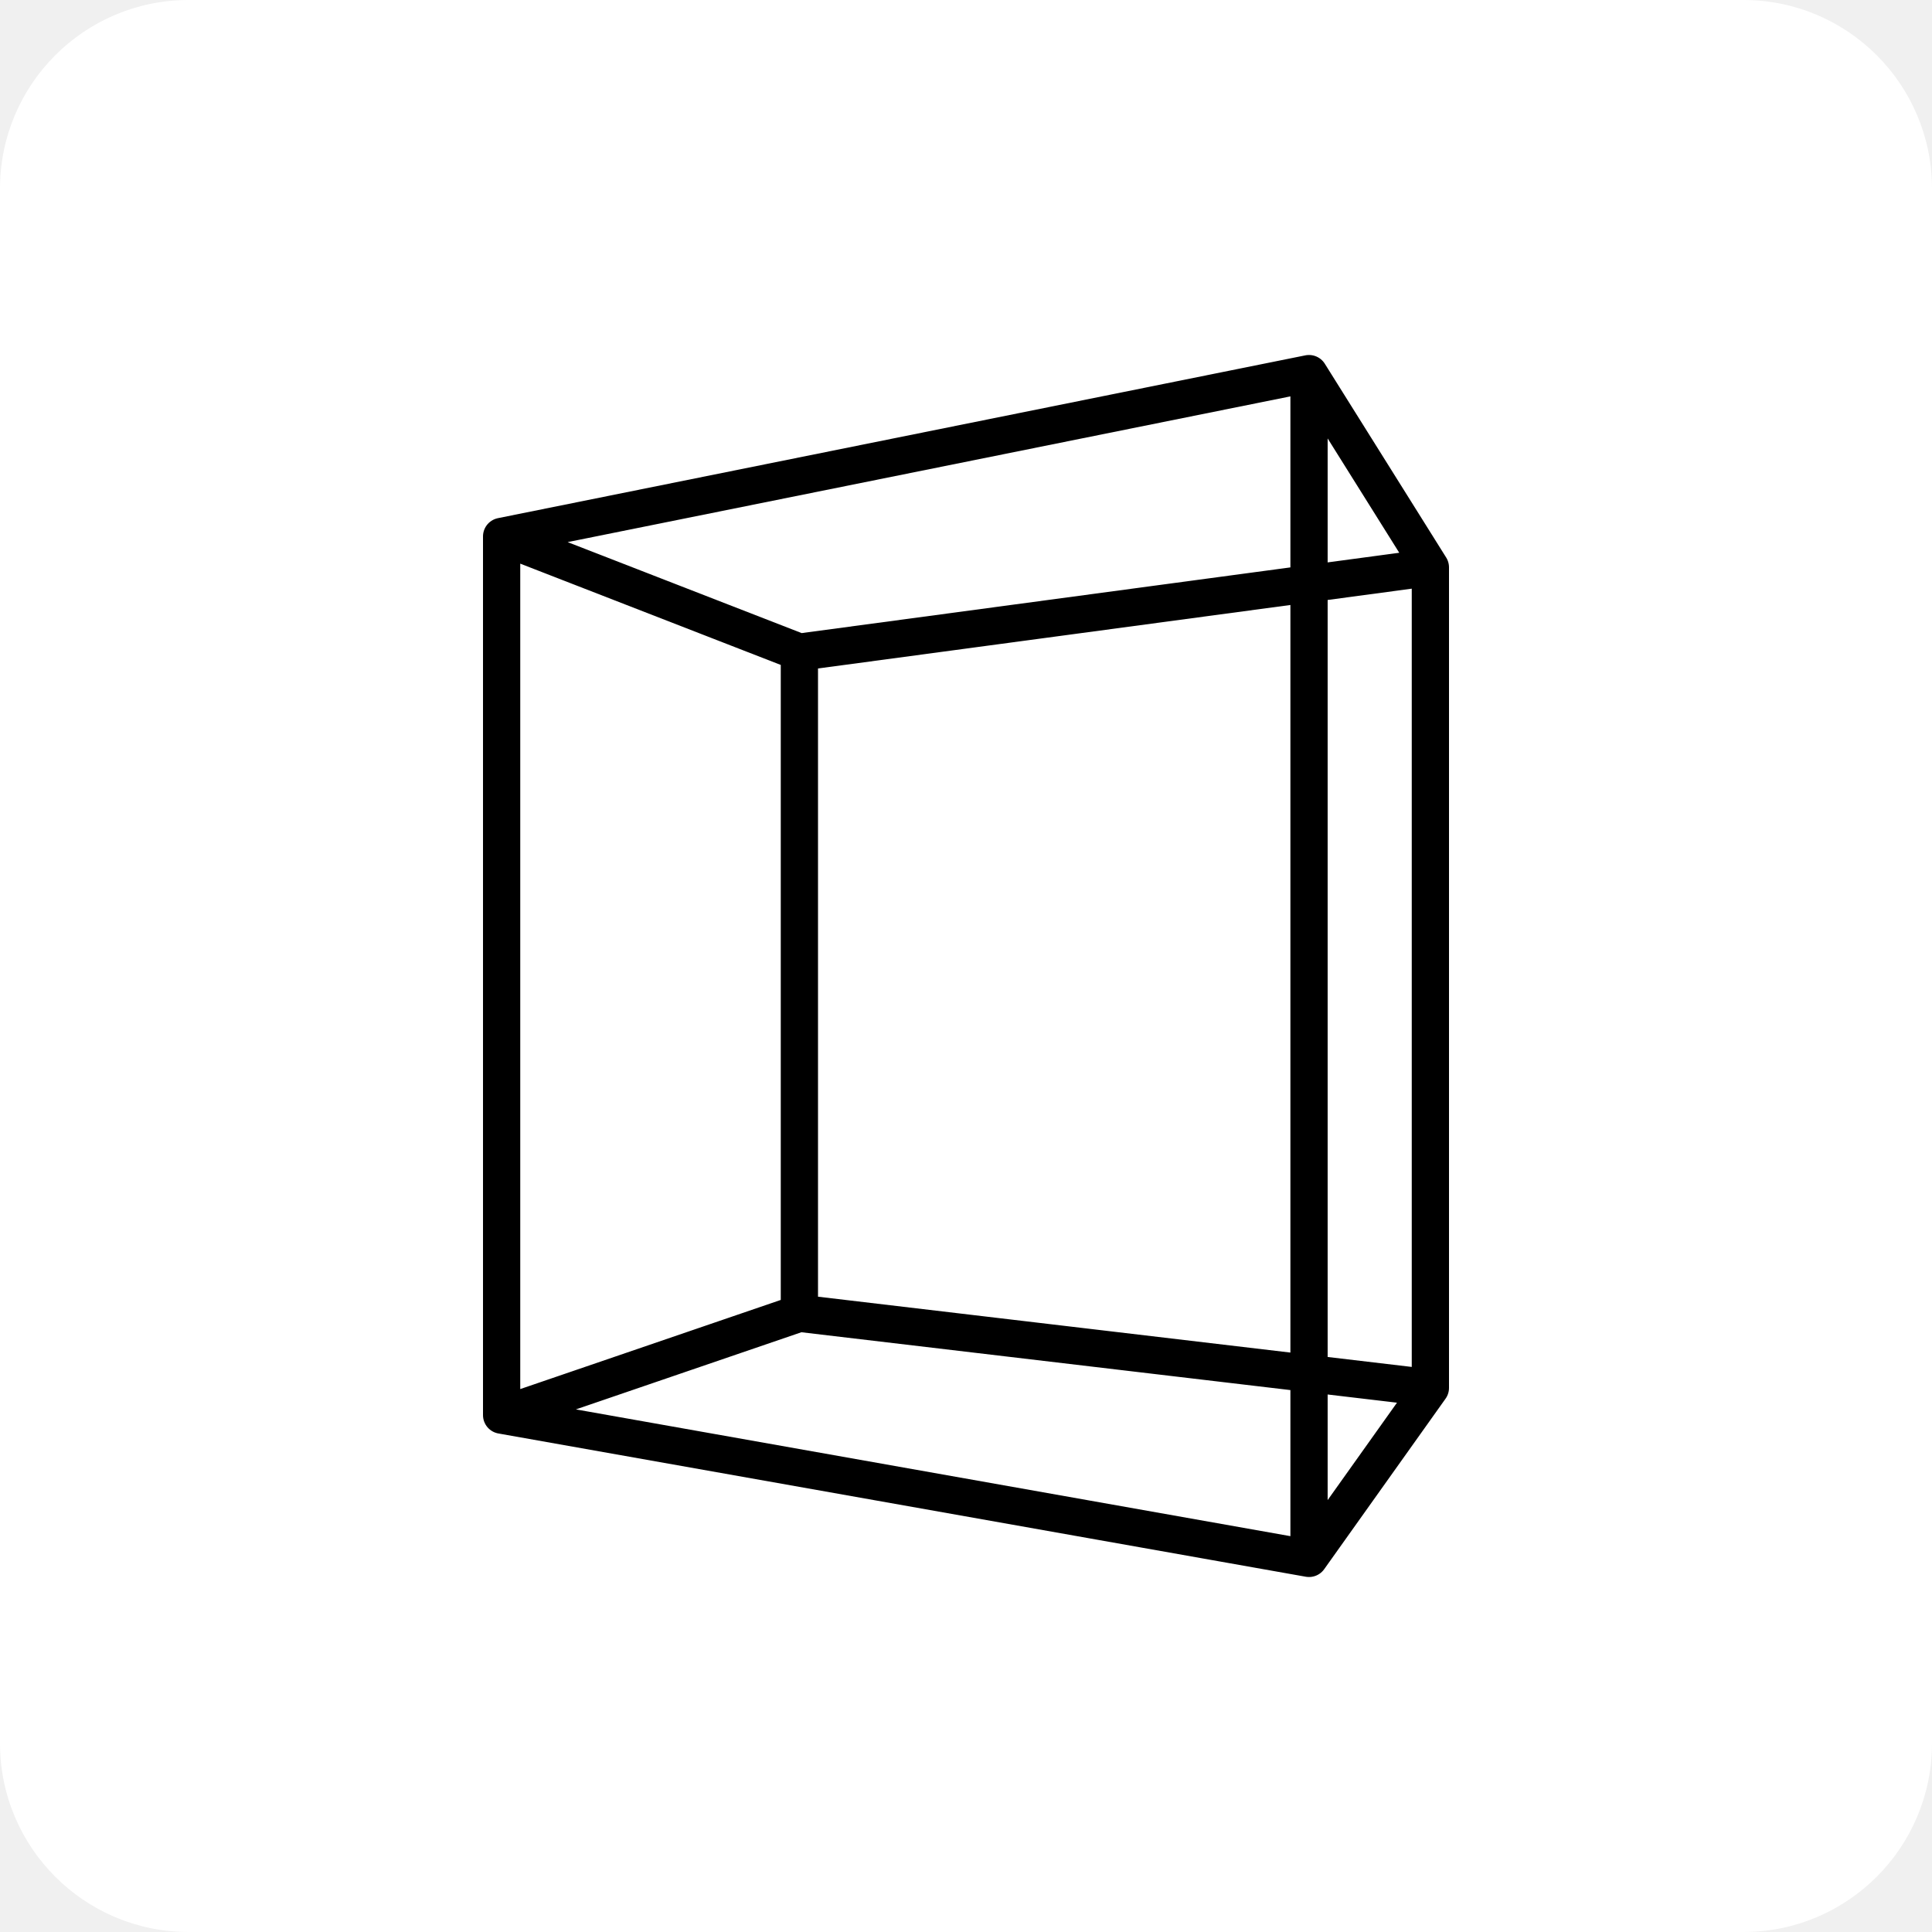
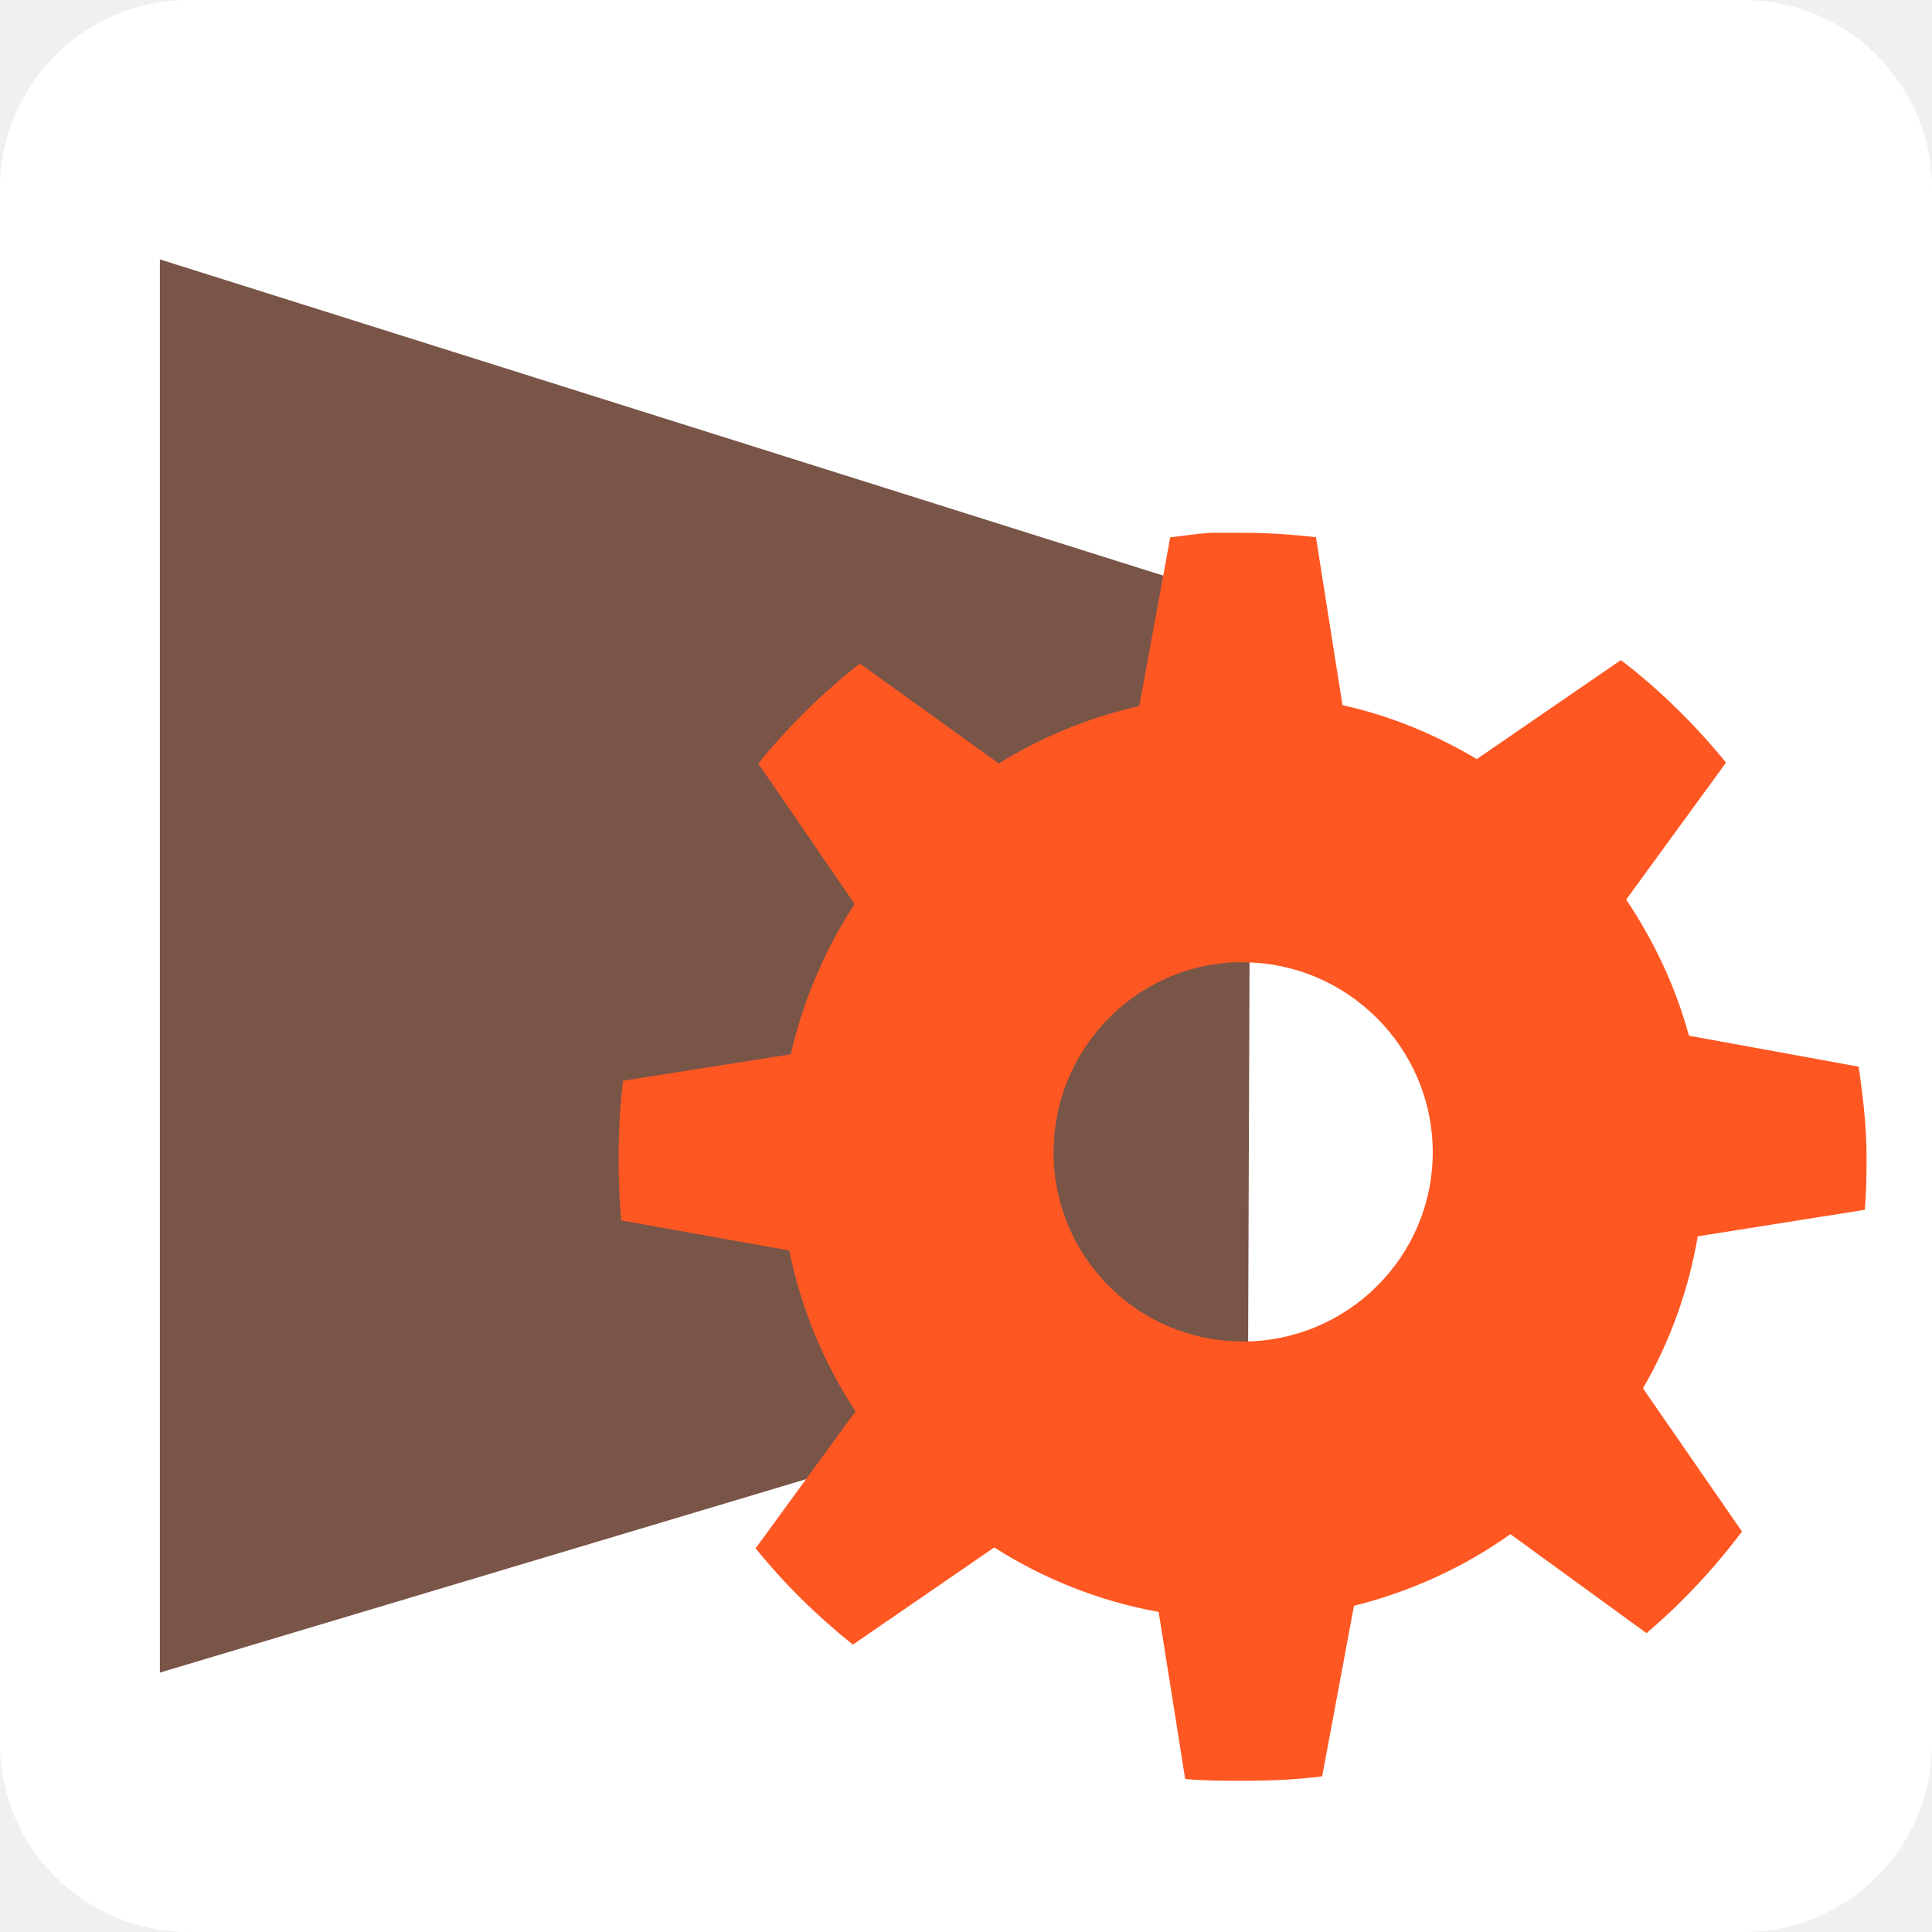
<svg xmlns="http://www.w3.org/2000/svg" width="512" height="512" viewBox="0 0 512 512" id="svg2" version="1.1">
-   <defs id="defs4">
-     </defs>
+   <defs id="defs4" />
  <g id="layer1" transform="translate(0,-540.3622)">
-     <rect style="opacity:1;fill:#ffffff;fill-opacity:1;stroke:none;stroke-width:20;stroke-miterlimit:4;stroke-dasharray:none;stroke-opacity:0.745" id="rect4726" width="512" height="512" x="0" y="540.362" rx="50" ry="50" />
-     <path id="path4348" style="fill:none;fill-opacity:1;fill-rule:evenodd;stroke:#000000;stroke-width:9.871;stroke-linecap:butt;stroke-linejoin:round;stroke-miterlimit:4;stroke-dasharray:none;stroke-opacity:1" d="m 132.936,682.518 213.968,-43.143 0,313.975 -213.968,-37.964 z m 213.968,-43.143 0,313.975 32.161,-45.184 0,-217.444 z m -213.968,43.143 213.968,-43.143 32.161,51.347 -167.218,22.478 z m 78.91,30.682 167.218,-22.478 0,217.444 -167.218,-19.78 z m -78.91,-30.682 0,232.868 78.91,-26.999 0,-175.186 z m 0,232.868 213.968,37.964 32.161,-45.184 -167.218,-19.78 z" />
+     <rect style="opacity:1;fill:#ffffff;fill-opacity:1;stroke:none;stroke-width:1;stroke-miterlimit:4;stroke-dasharray:none;stroke-opacity:1" id="rect4726" width="512" height="512" x="0" y="540.362" rx="50" ry="50" />
+     <path style="fill:#795548;fill-opacity:1;fill-rule:evenodd;stroke:none;stroke-width:1.569px;stroke-linecap:butt;stroke-linejoin:miter;stroke-opacity:1" d="m 330.764,897.297 -288.39,86.322 0,-374.514 289.117,91.117 z" id="path4165" />
+     <path id="path3243" style="color:#000000;fill:#ff5722;fill-opacity:1;stroke:none;stroke-width:5.984" d="m 320.663,681.563 c -3.488,0.239 -6.879,0.779 -10.306,1.171 l -0.232,0 -8.197,44.736 c -13.362,3.043 -25.932,8.207 -37.241,15.224 l -36.796,-26.467 c -9.941,7.718 -18.987,16.718 -26.934,26.467 l 25.53,37.241 c -7.751,11.846 -13.581,25.373 -16.864,39.582 -4e-4,0.068 -4e-4,0.223 0,0.234 l -44.502,7.027 c -0.813,6.645 -1.171,13.513 -1.171,20.377 0,5.616 0.155,11.157 0.702,16.63 l 44.502,7.963 c 3.165,15.454 9.177,29.887 17.566,42.629 l -26.467,36.304 c 7.58,9.41 16.331,17.978 25.764,25.53 l 37.475,-25.764 c 13.097,8.355 27.718,14.213 43.565,17.098 l 7.026,44.269 c 4.993,0.454 10.114,0.468 15.225,0.468 7.215,0 14.107,-0.274 21.08,-1.171 l 8.432,-45.205 c 15.046,-3.744 29.181,-10.24 41.456,-18.972 l 36.069,26.233 c 9.354,-7.958 17.908,-17.106 25.296,-26.936 l -26.233,-37.944 c 7.105,-12.269 12.026,-25.807 14.521,-40.285 l 44.269,-7.027 c 0.39,-4.619 0.465,-9.1 0.465,-13.819 0,-8.201 -0.954,-16.242 -2.109,-24.124 l -44.97,-8.198 c -3.524,-13.013 -9.306,-25.154 -16.629,-36.071 l 26.467,-36.304 c -8.204,-10.033 -17.562,-19.301 -27.871,-27.17 l -38.178,26.233 c -10.973,-6.49 -22.781,-11.469 -35.601,-14.287 l -7.026,-44.502 c -6.395,-0.752 -12.844,-1.171 -19.44,-1.171 -1.783,0 -3.618,-0.052 -5.388,0 -0.862,0.028 -1.716,-0.052 -2.576,0 -0.232,0.015 -0.472,-0.015 -0.705,0 z m 6.09,113.831 c 0.856,-0.046 1.71,0 2.577,0 27.725,0 50.357,22.632 50.357,50.357 0,27.725 -22.632,50.123 -50.357,50.123 -27.725,0 -50.123,-22.398 -50.123,-50.123 0,-26.858 21.021,-49.012 47.546,-50.357 z" />
  </g>
</svg>
